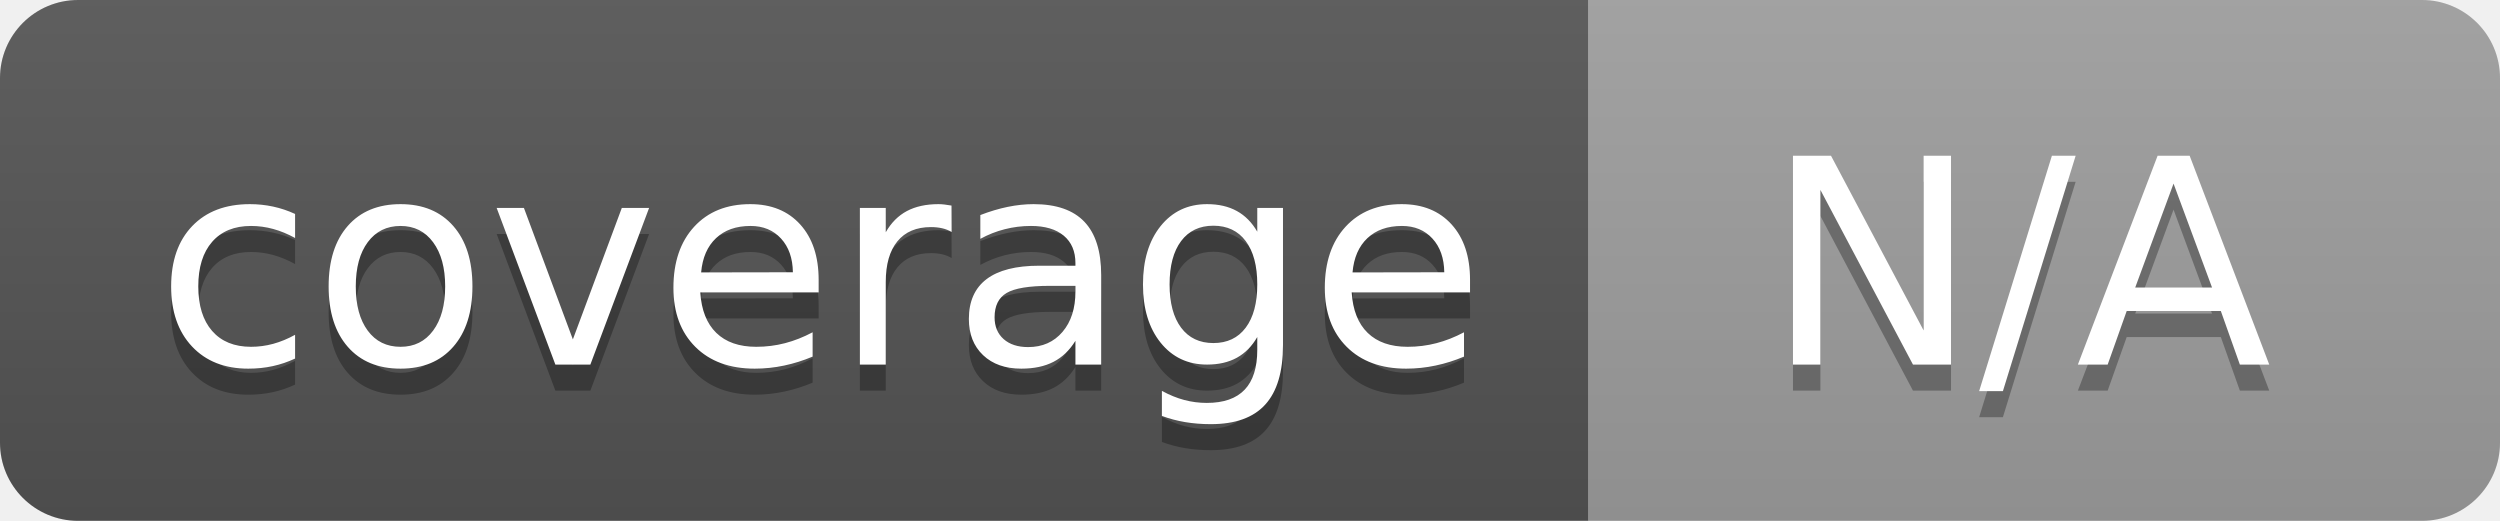
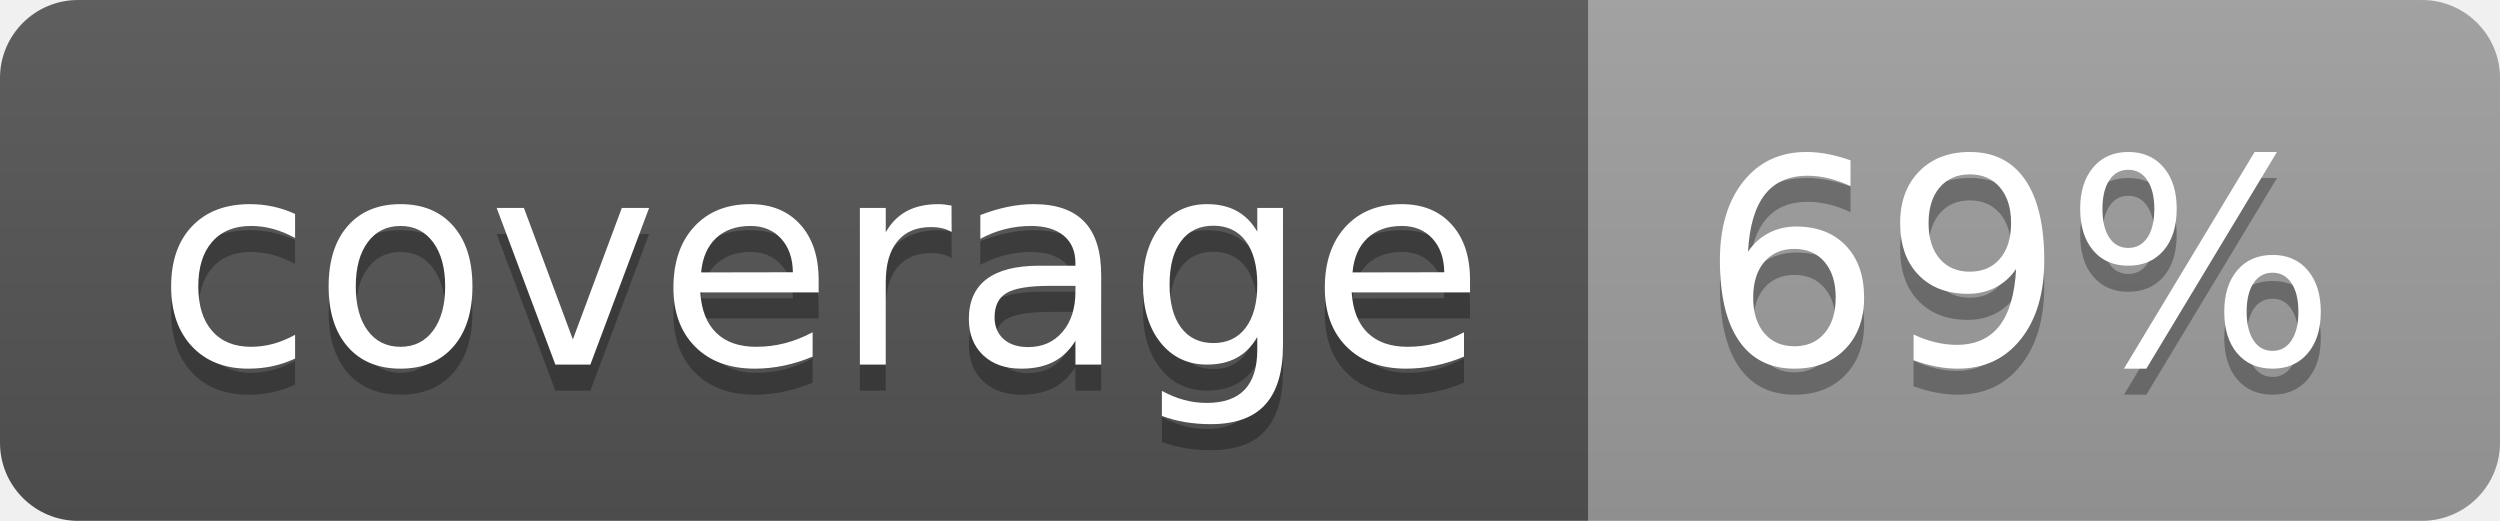
<svg xmlns="http://www.w3.org/2000/svg" width="96" height="20">
  <linearGradient id="b" x2="0" y2="100%">
    <stop offset="0" stop-color="#bbb" stop-opacity=".1" />
    <stop offset="1" stop-opacity=".1" />
  </linearGradient>
  <clipPath id="a">
    <rect width="96" height="20" rx="3" fill="#fff" />
  </clipPath>
  <g clip-path="url(#a)">
    <path fill="#555" d="M0 0h61v20H0z" />
    <path fill="#9F9F9F" d="M61 0h35v20H61z" />
    <path fill="url(#b)" d="M0 0h96v20H0z" />
  </g>
  <g fill="#fff" text-anchor="middle" font-family="DejaVu Sans,Verdana,Geneva,sans-serif" font-size="110">
    <text x="315" y="150" fill="#010101" fill-opacity=".3" transform="scale(.1)" textLength="510">coverage</text>
    <text x="315" y="140" transform="scale(.1)" textLength="510">coverage</text>
-     <text x="775" y="150" fill="#010101" fill-opacity=".3" transform="scale(.1)" textLength="250">N/A</text>
-     <text x="775" y="140" transform="scale(.1)" textLength="250">N/A</text>
+     <text x="775" y="150" fill="#010101" fill-opacity=".3" transform="scale(.1)" textLength="250">69%</text>
+     <text x="775" y="140" transform="scale(.1)" textLength="250">69%</text>
  </g>
</svg>
